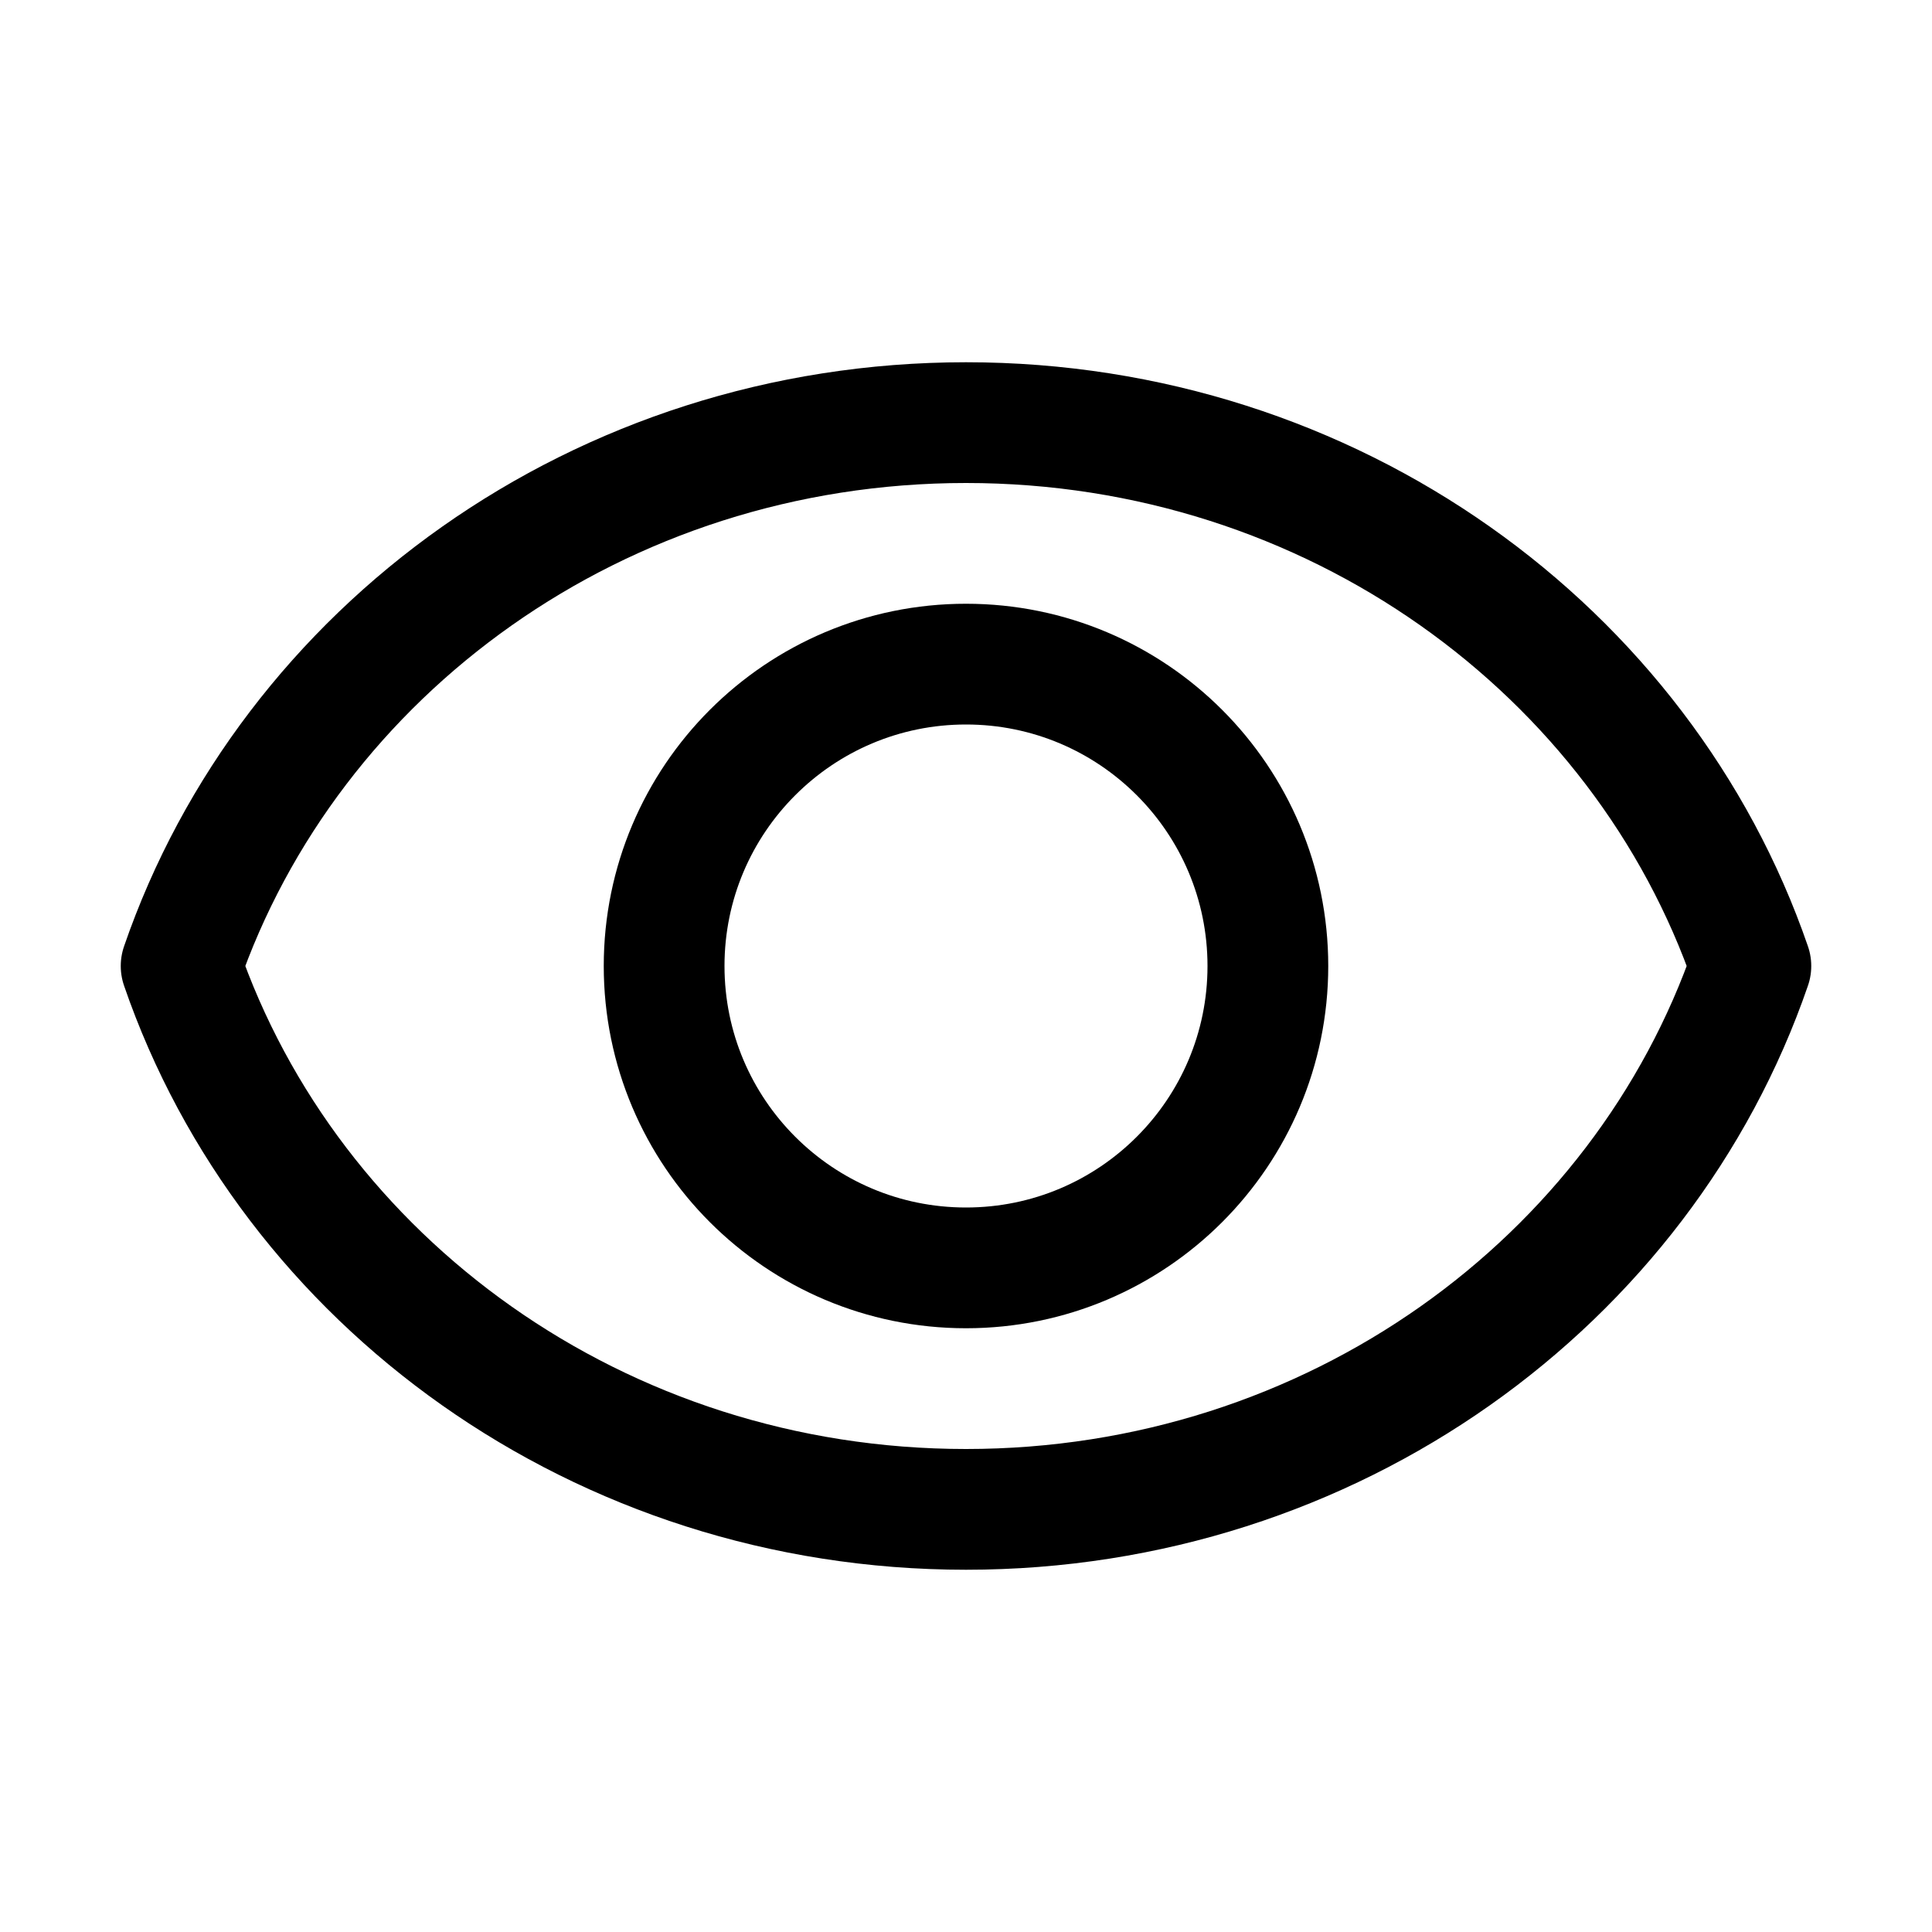
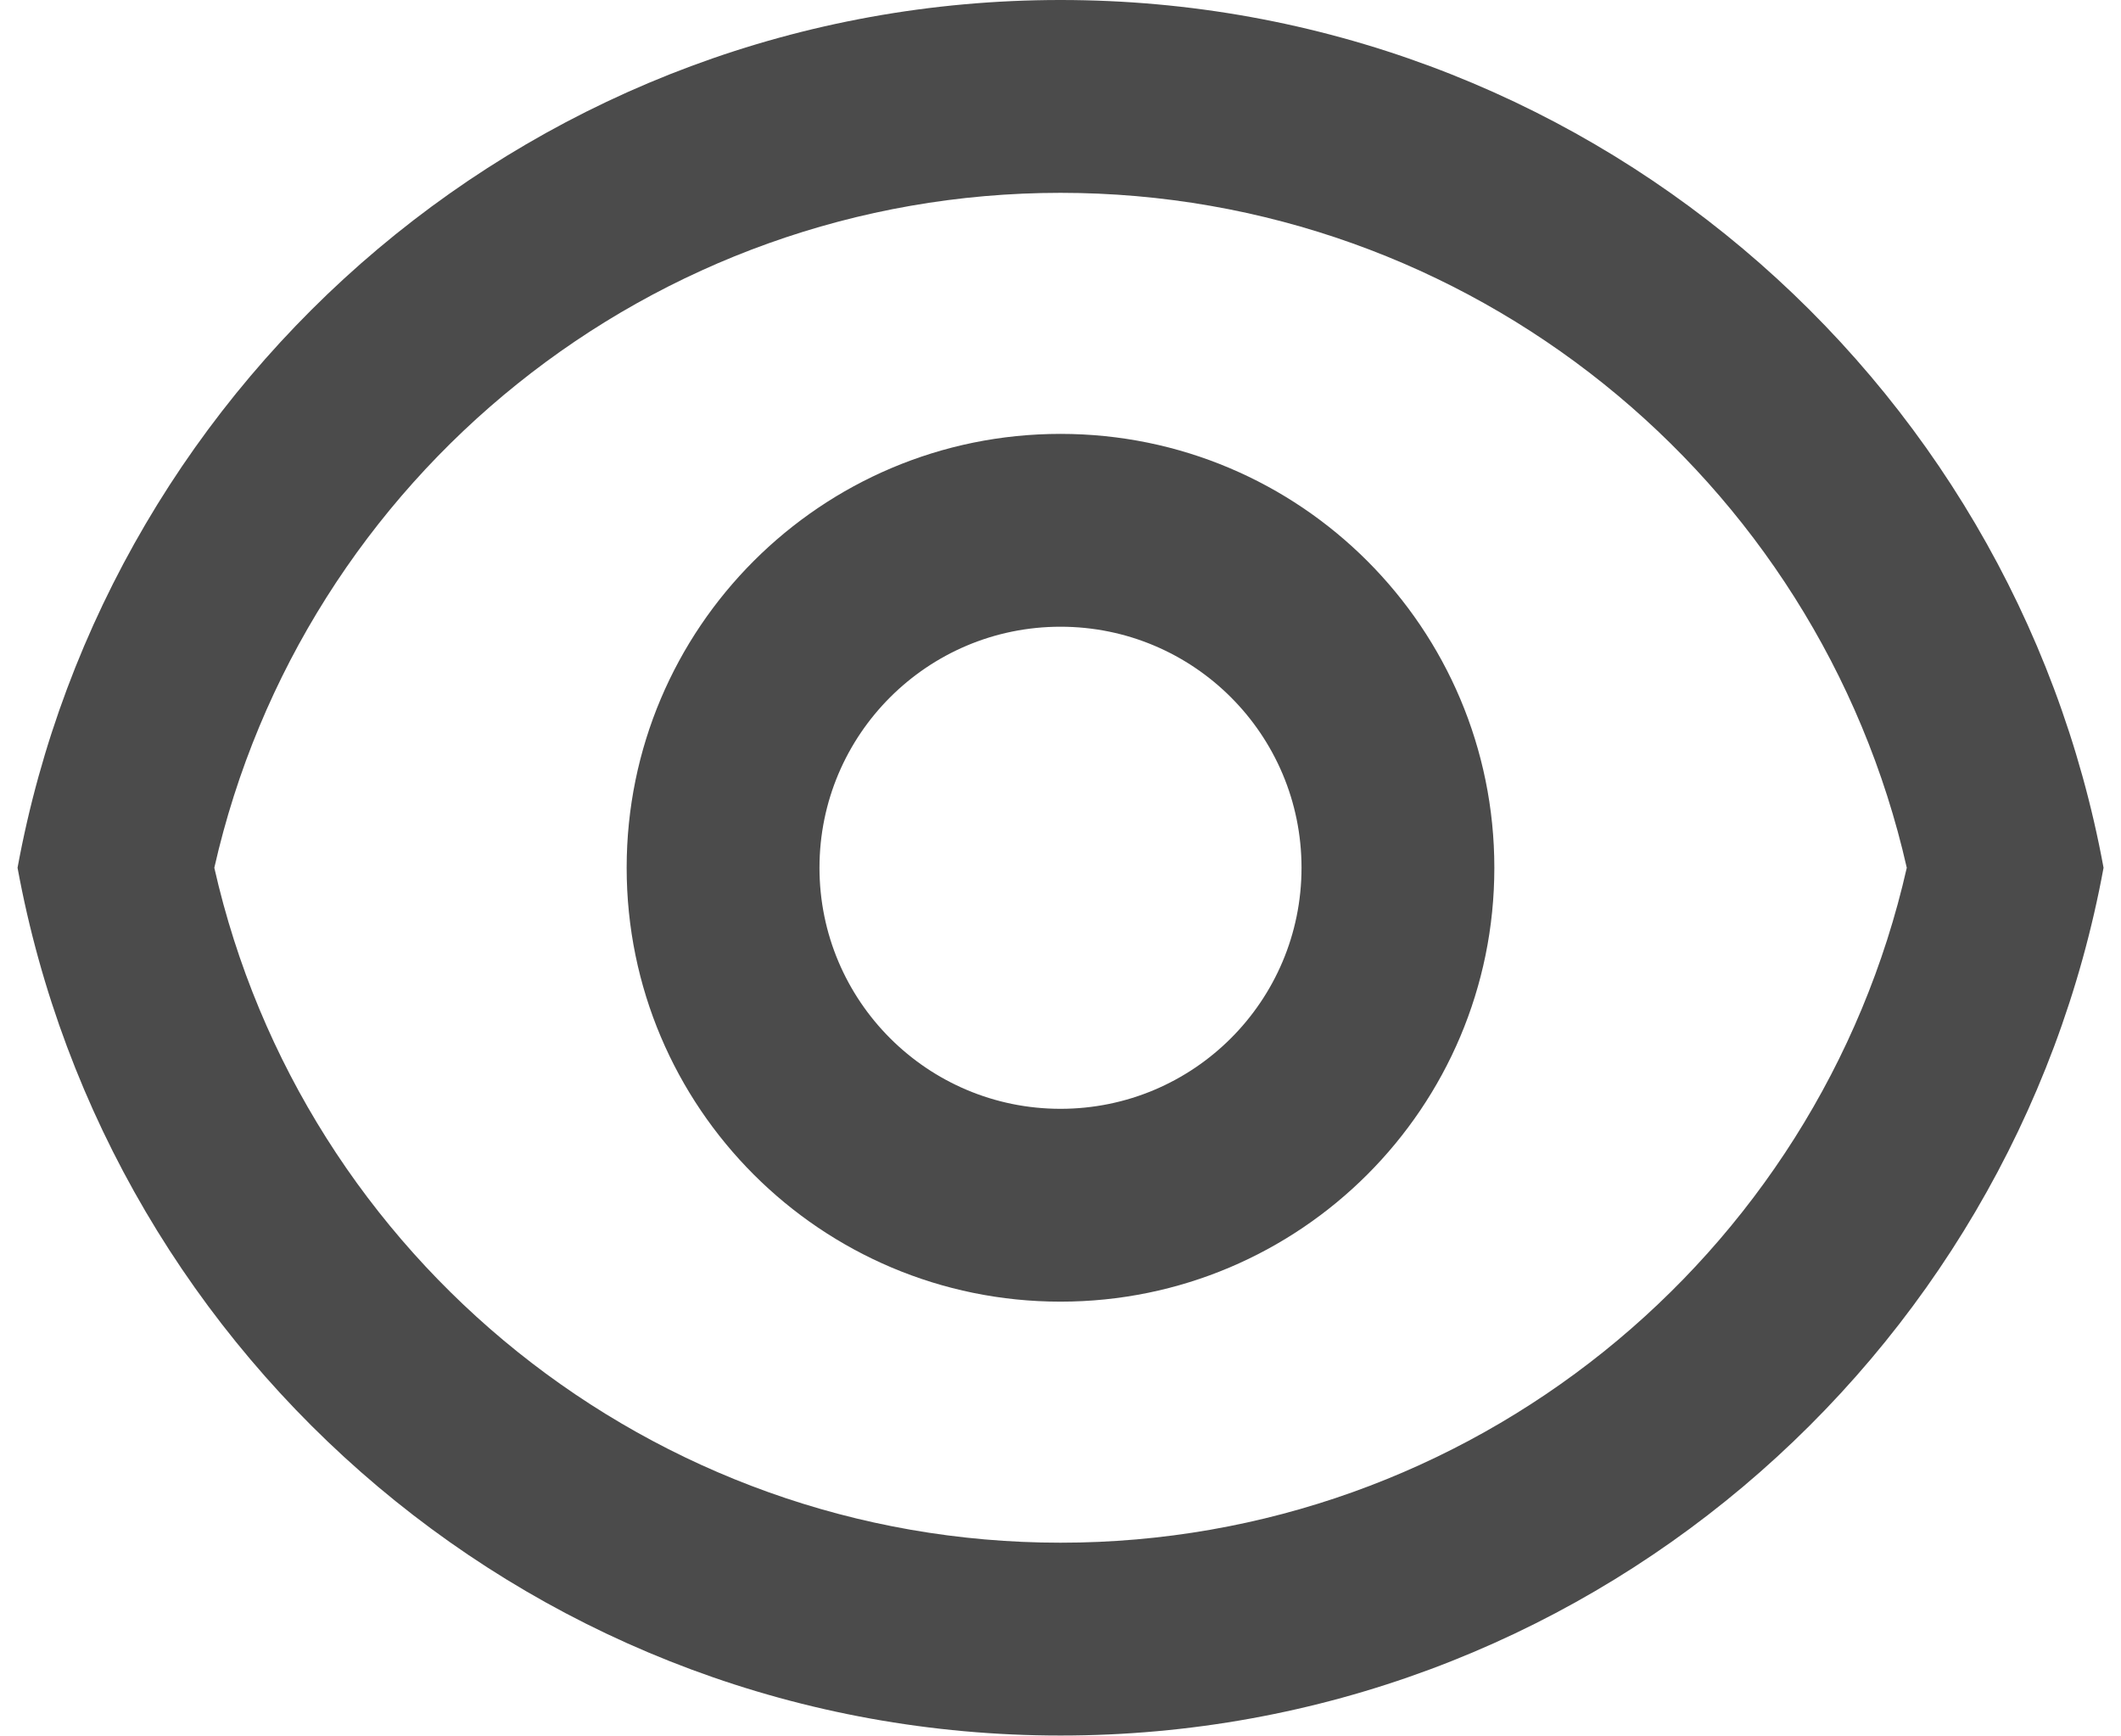
- <svg xmlns="http://www.w3.org/2000/svg" enable-background="new 0 0 32 32" id="Editable-line" version="1.1" viewBox="0 0 32 32" xml:space="preserve">
-   <path d="  M16,7C9.934,7,4.798,10.776,3,16c1.798,5.224,6.934,9,13,9s11.202-3.776,13-9C27.202,10.776,22.066,7,16,7z" fill="none" id="XMLID_10_" stroke="#000000" stroke-linecap="round" stroke-linejoin="round" stroke-miterlimit="10" stroke-width="2" />
-   <circle cx="16" cy="16" fill="none" id="XMLID_12_" r="5" stroke="#000000" stroke-linecap="round" stroke-linejoin="round" stroke-miterlimit="10" stroke-width="2" />
+ <svg xmlns="http://www.w3.org/2000/svg" width="22" height="18" viewBox="0 0 22 18" fill="none">
+   <path d="M11 0C16.392 0 20.878 3.88 21.819 9C20.878 14.12 16.392 18 11 18C5.608 18 1.122 14.12 0.182 9C1.122 3.88 5.608 0 11 0ZM11 16C15.236 16 18.86 13.052 19.778 9C18.86 4.948 15.236 2 11 2C6.765 2 3.14 4.948 2.223 9C3.14 13.052 6.765 16 11 16ZM11 13.5C8.515 13.5 6.5 11.485 6.5 9C6.5 6.515 8.515 4.5 11 4.5C13.486 4.5 15.5 6.515 15.5 9C15.5 11.485 13.486 13.5 11 13.5ZM11 11.5C12.381 11.5 13.5 10.381 13.5 9C13.5 7.619 12.381 6.5 11 6.5C9.62 6.5 8.5 7.619 8.5 9C8.5 10.381 9.62 11.5 11 11.5Z" fill="#4B4B4B" />
</svg>
